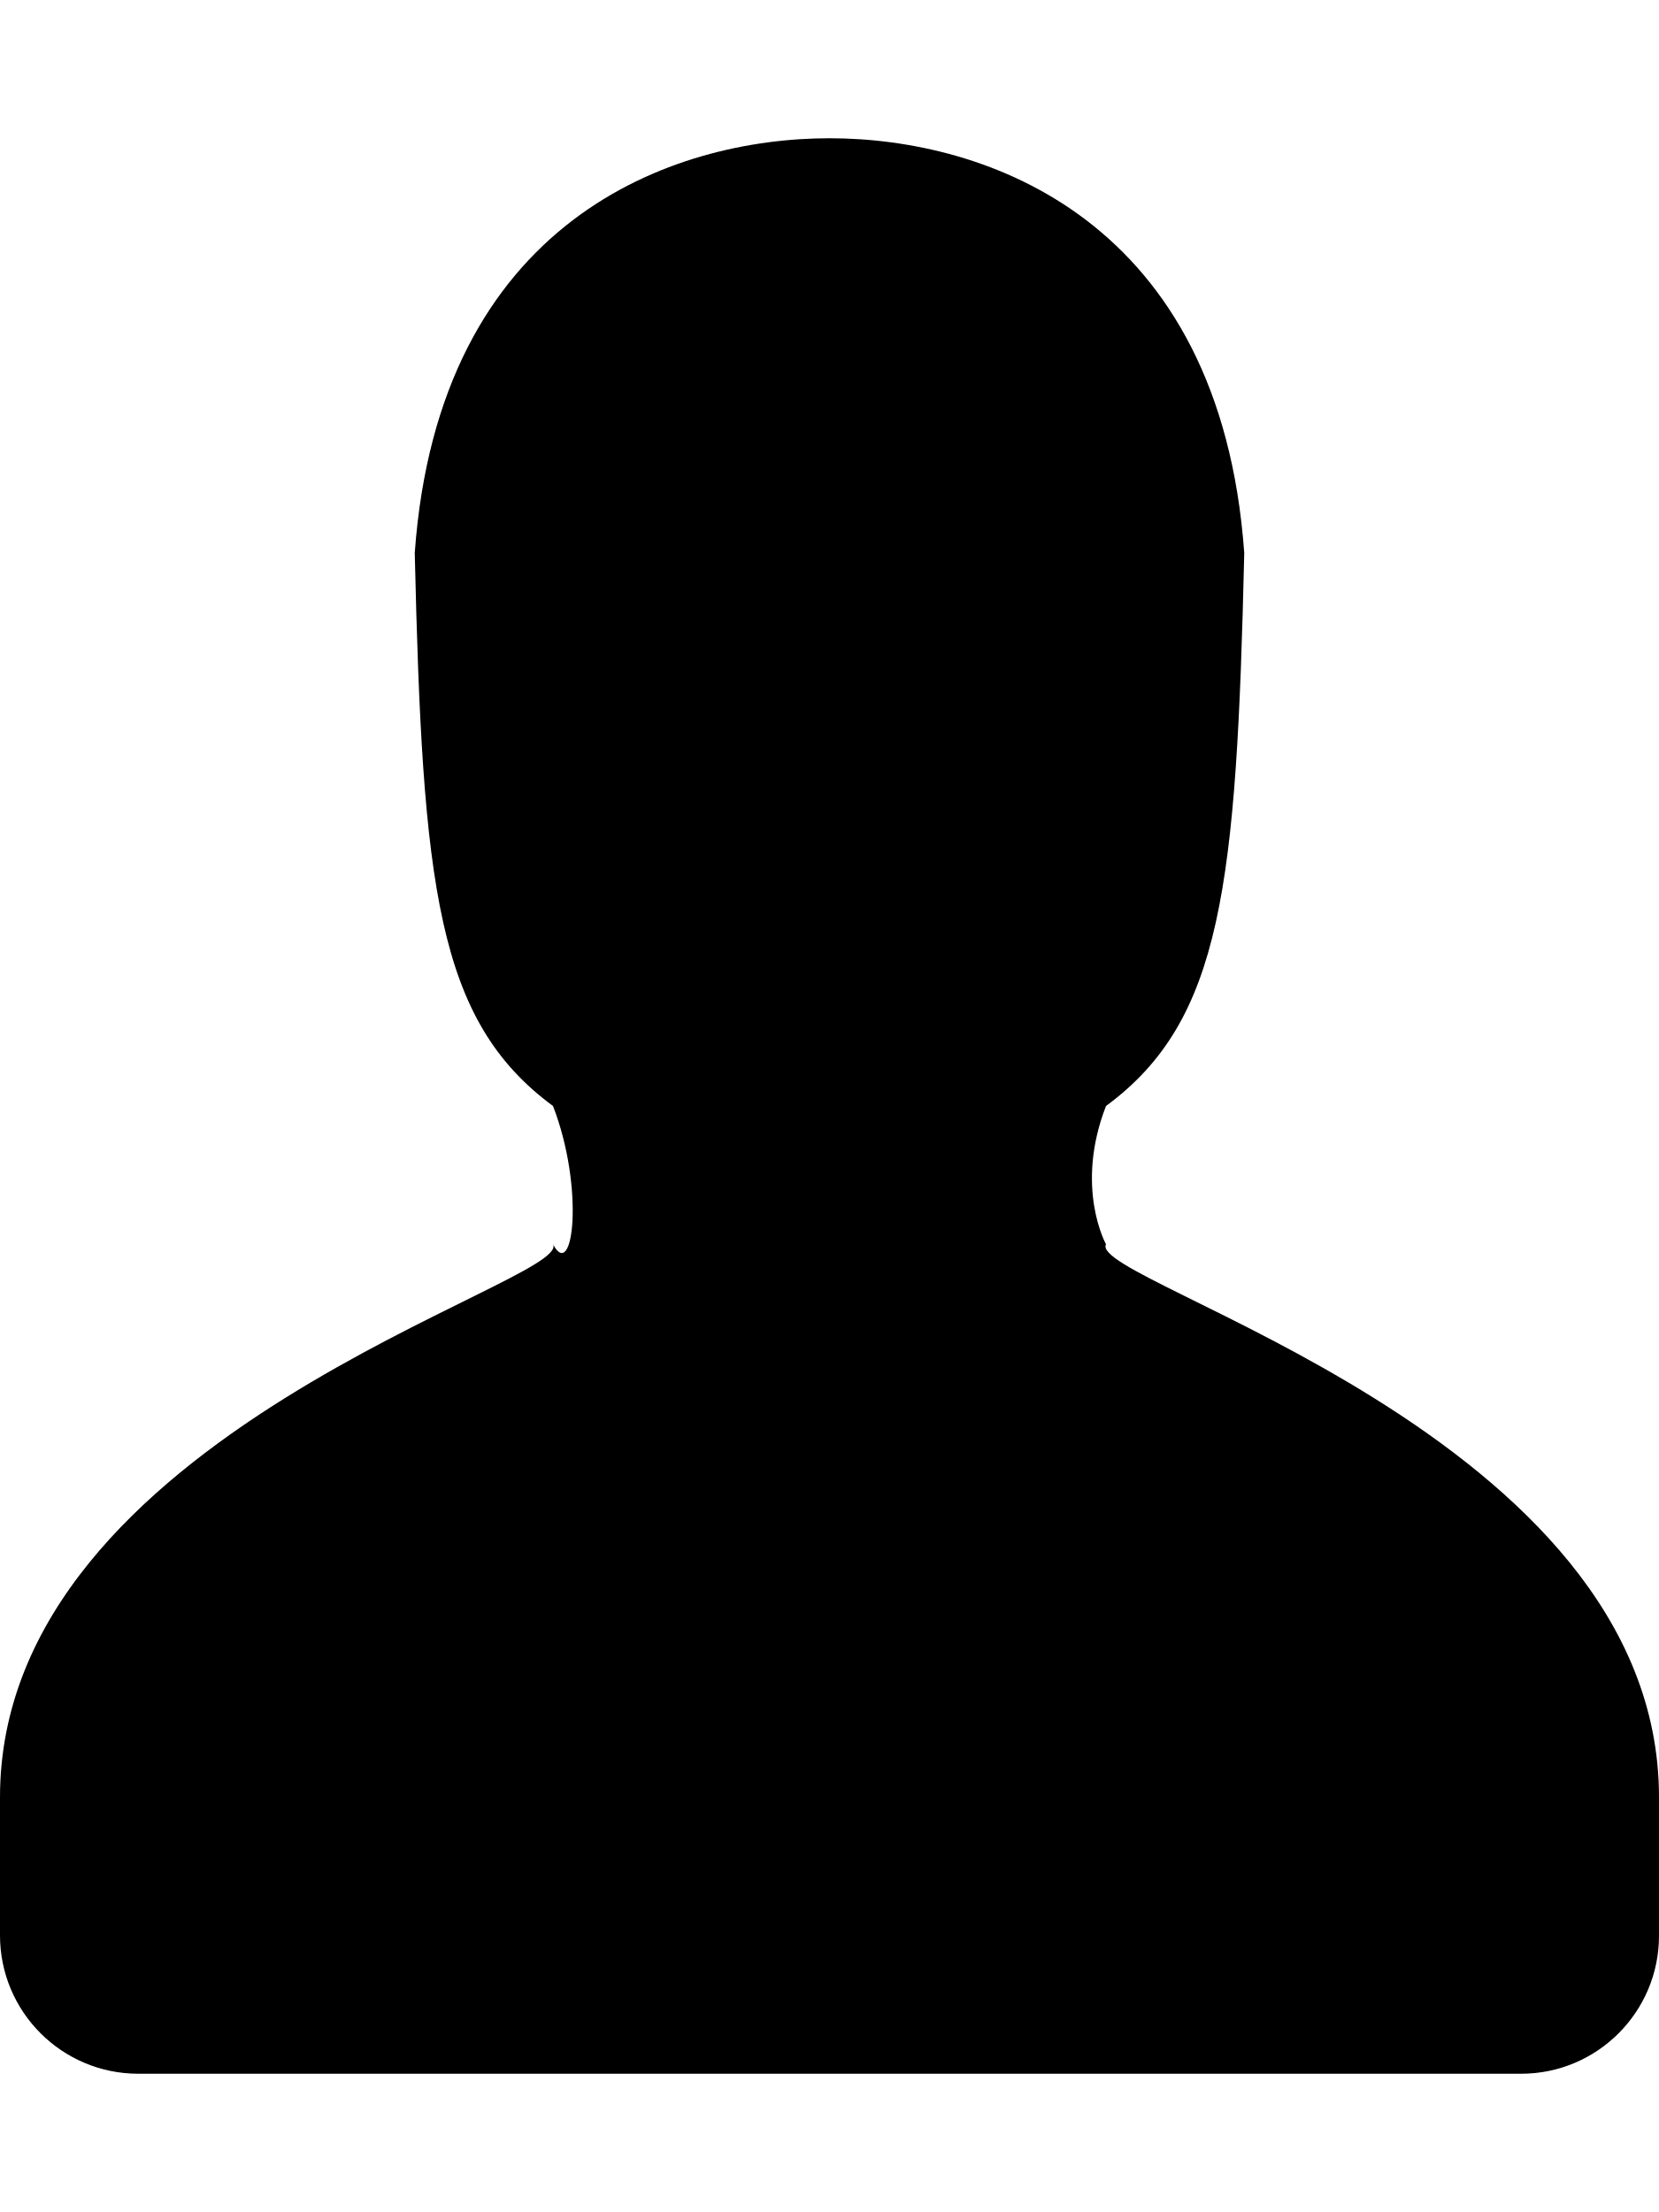
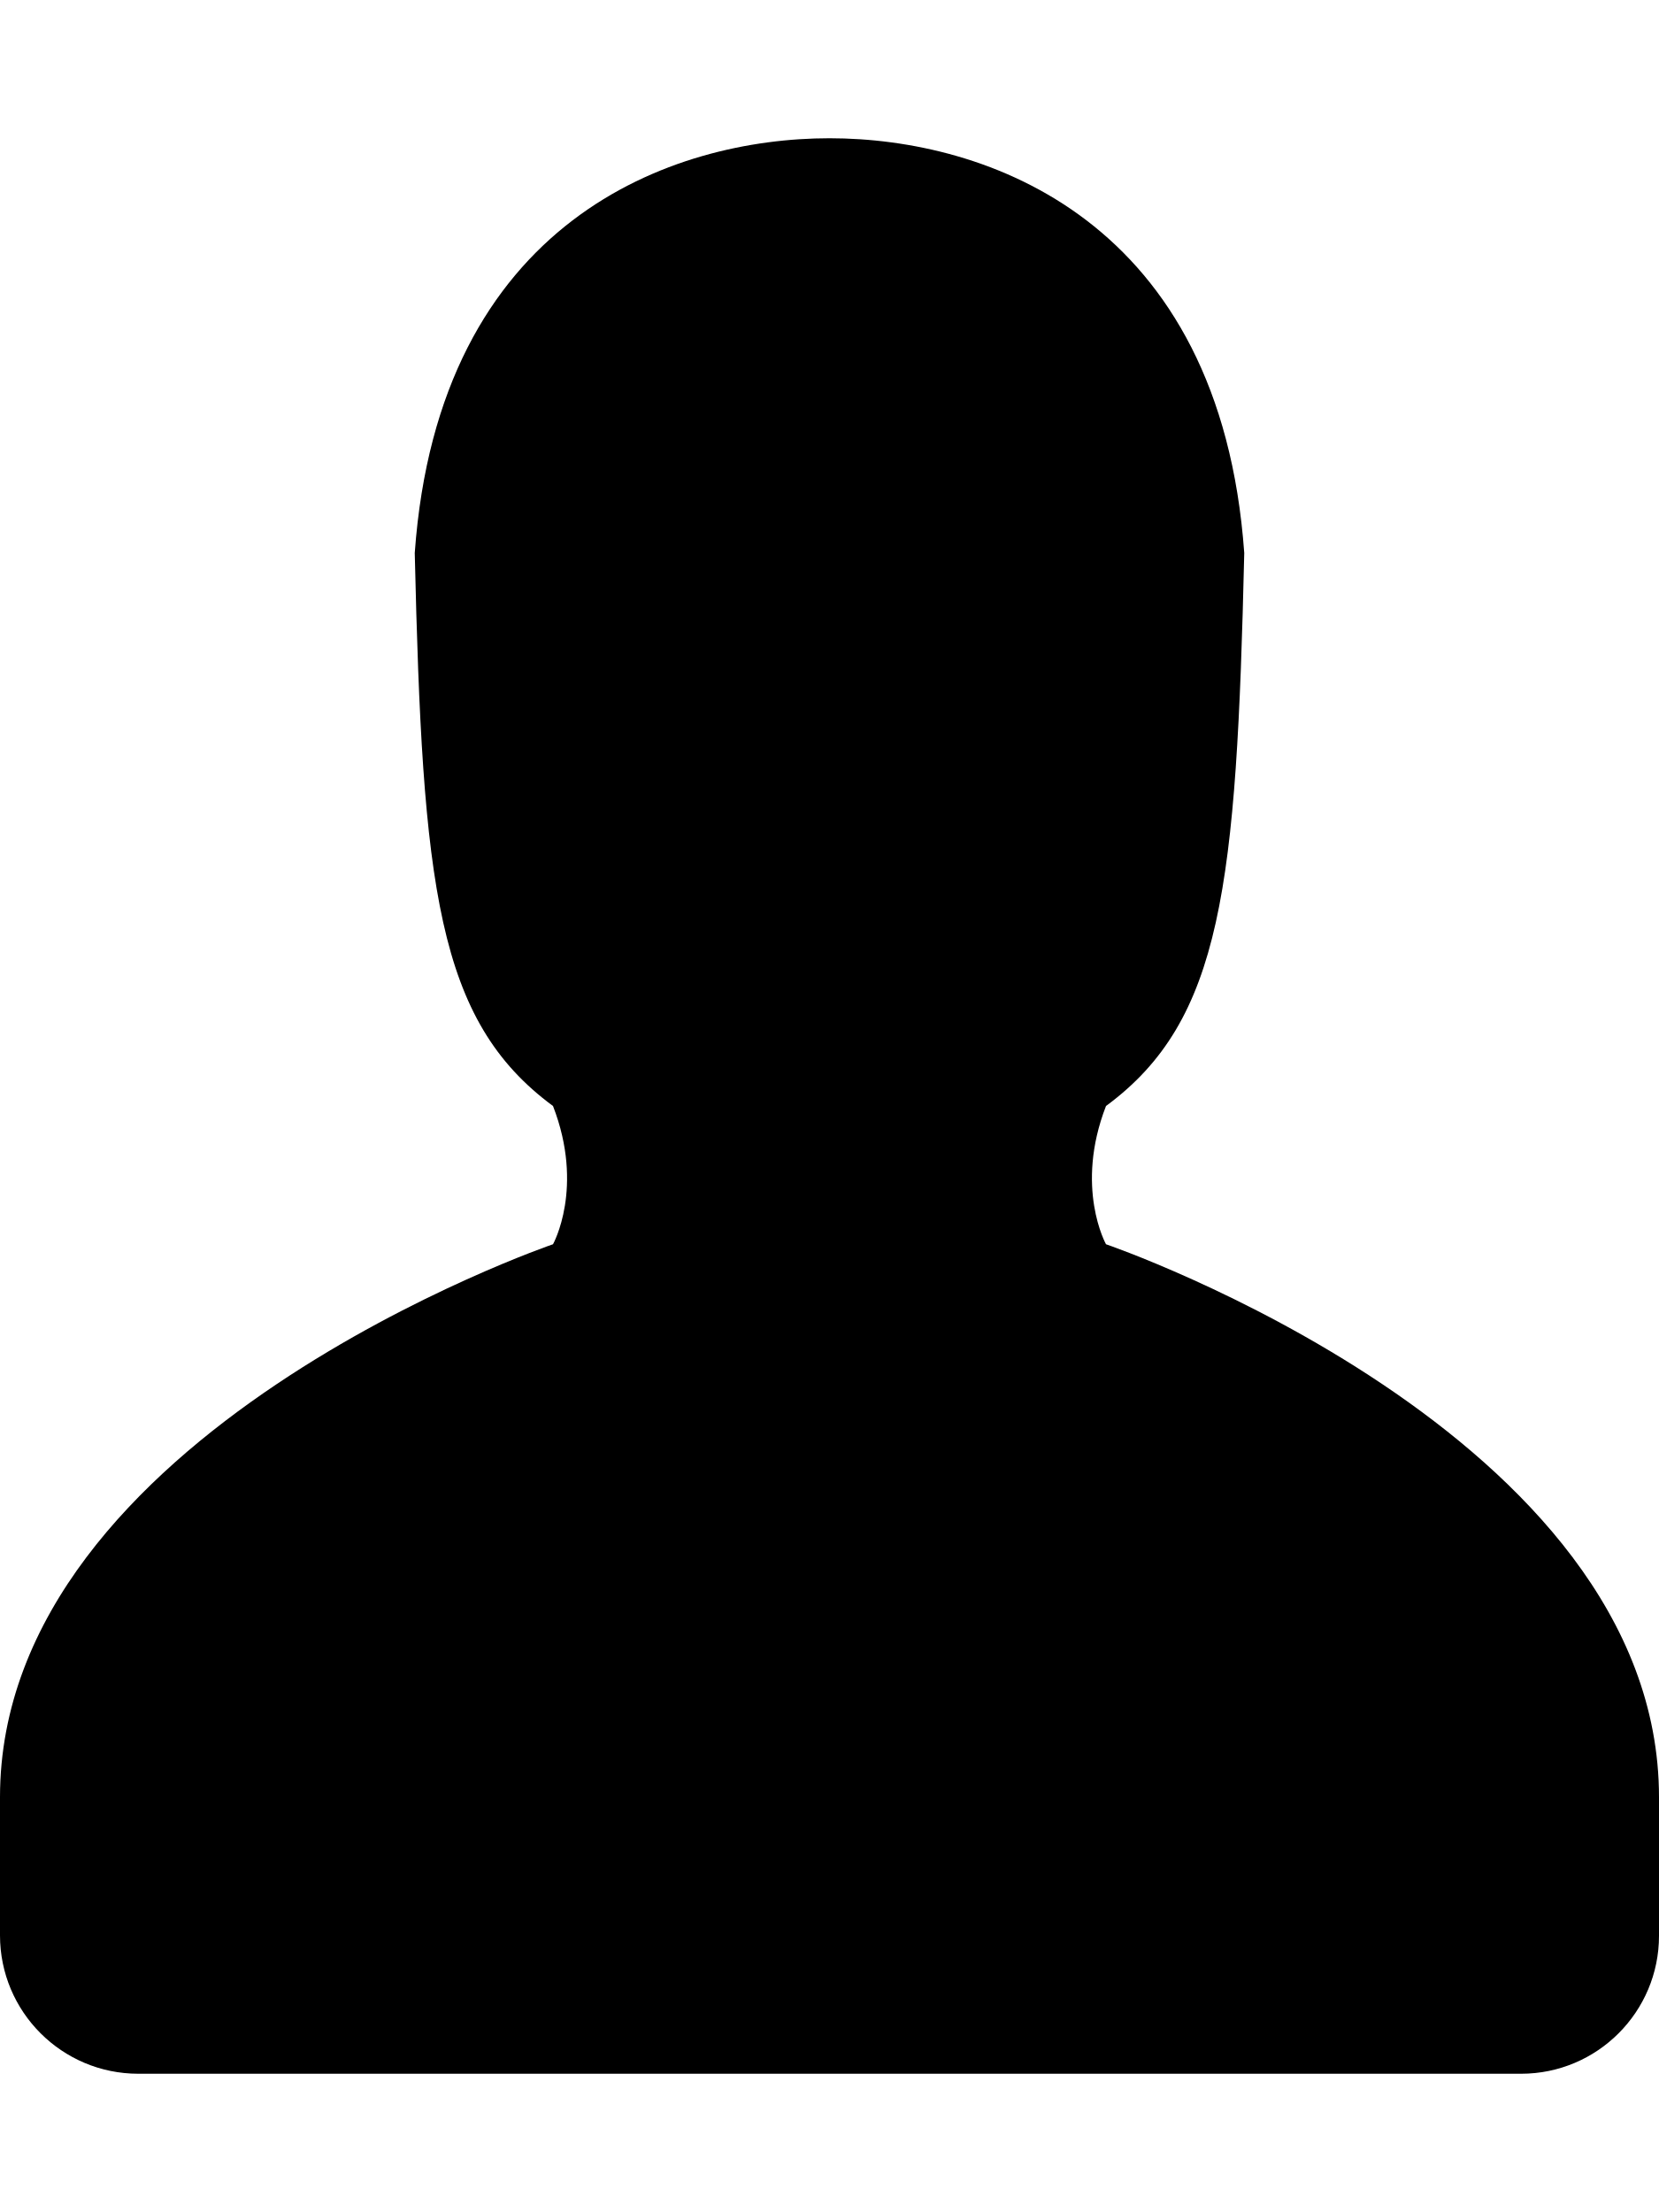
<svg xmlns="http://www.w3.org/2000/svg" width="12px" height="16px" viewBox="0 0 12 16" version="1.1">
  <defs />
  <g id="Octicons" stroke="none" stroke-width="1" fill="none" fill-rule="evenodd">
    <g id="person" fill="#000000">
-       <path d="M12,13 L12,14.002 C12,14.553 11.553,15 11.002,15 L1.001,15 C0.448,15 0,14.552 0,13.999 L0,13 C0,10.367 4.147,9.277 4,9 C4.147,9.277 4.229,8.591 4,8 C3.159,7.38 3.056,6.41 3,4 C3.173,1.587 4.867,1 6,1 C7.133,1 8.827,1.586 9,4 C8.944,6.41 8.841,7.38 8,8 C7.771,8.59 8,9 8,9 C7.853,9.277 12,10.367 12,13" id="Shape" />
+       <path d="M12,14.002 C12,14.553 11.553,15 11.002,15 L1.001,15 C0.448,15 0,14.552 0,13.999 L0,13 C0,10.367 4,9 4,9 C4,9 4.229,8.591 4,8 C3.159,7.38 3.056,6.41 3,4 C3.173,1.587 4.867,1 6,1 C7.133,1 8.827,1.586 9,4 C8.944,6.41 8.841,7.38 8,8 C7.771,8.59 8,9 8,9 C8,9 12,10.367 12,13 L12,14.002 Z" id="Shape" />
    </g>
  </g>
</svg>
